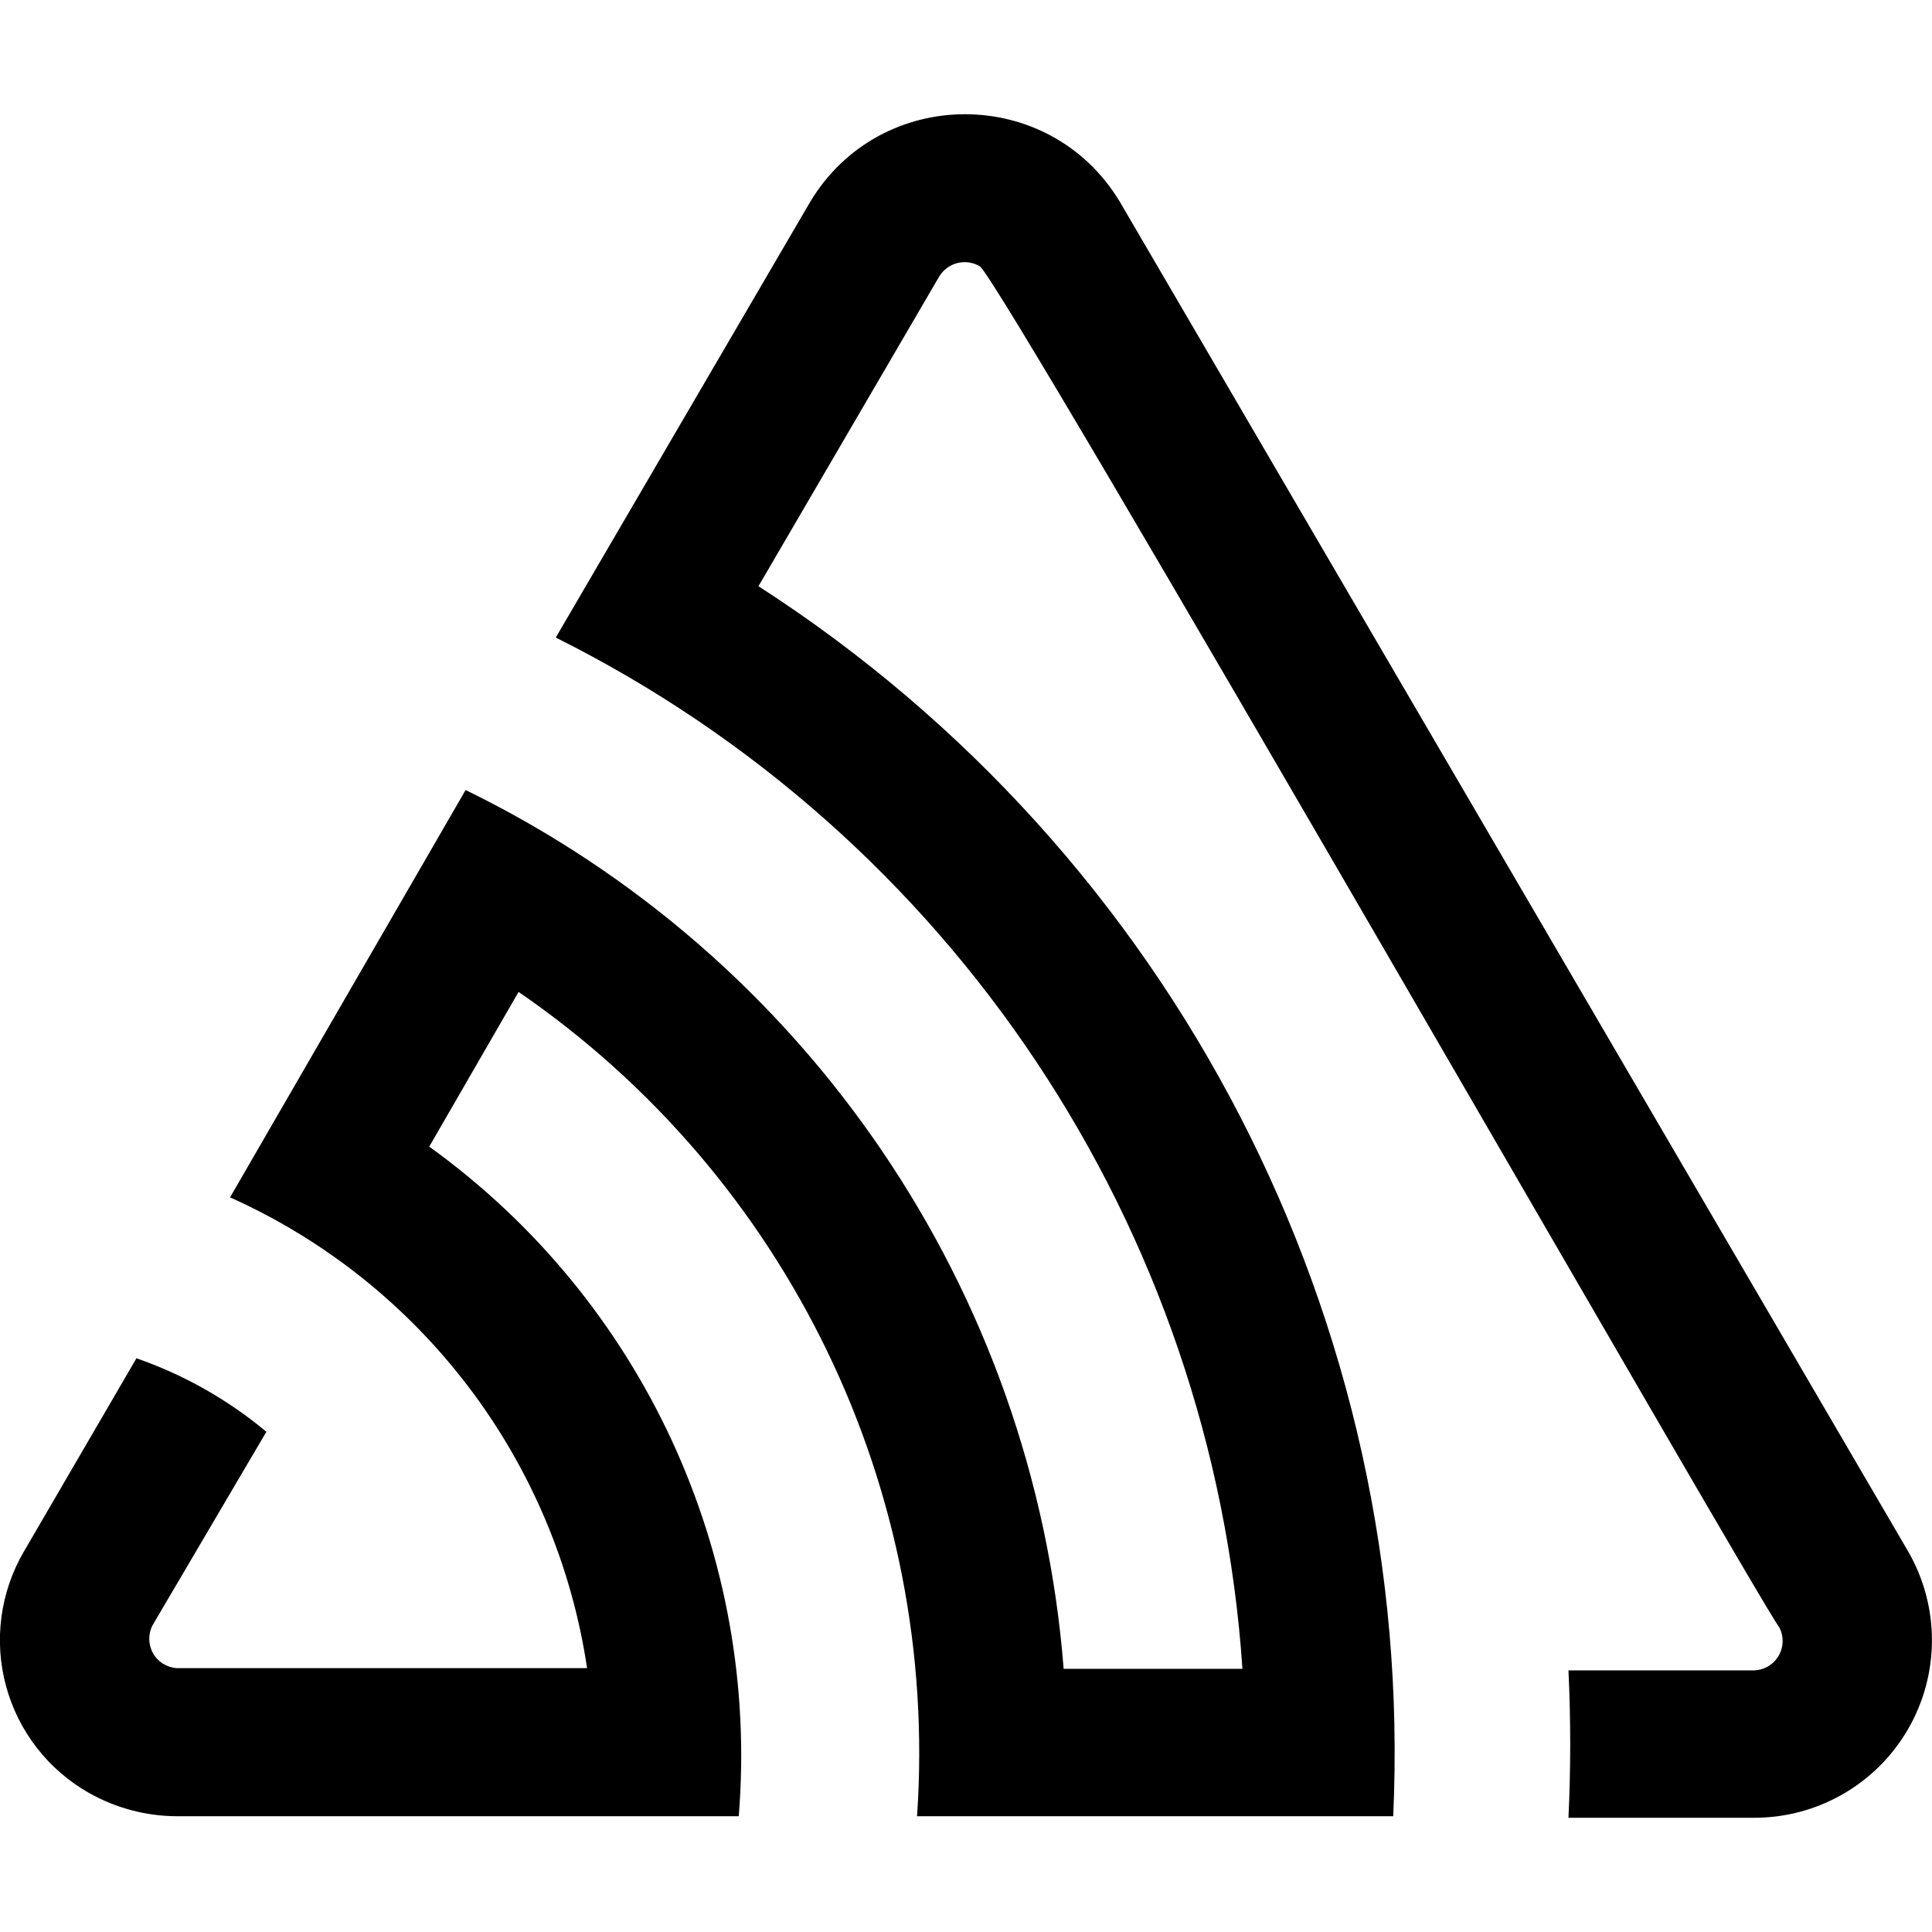
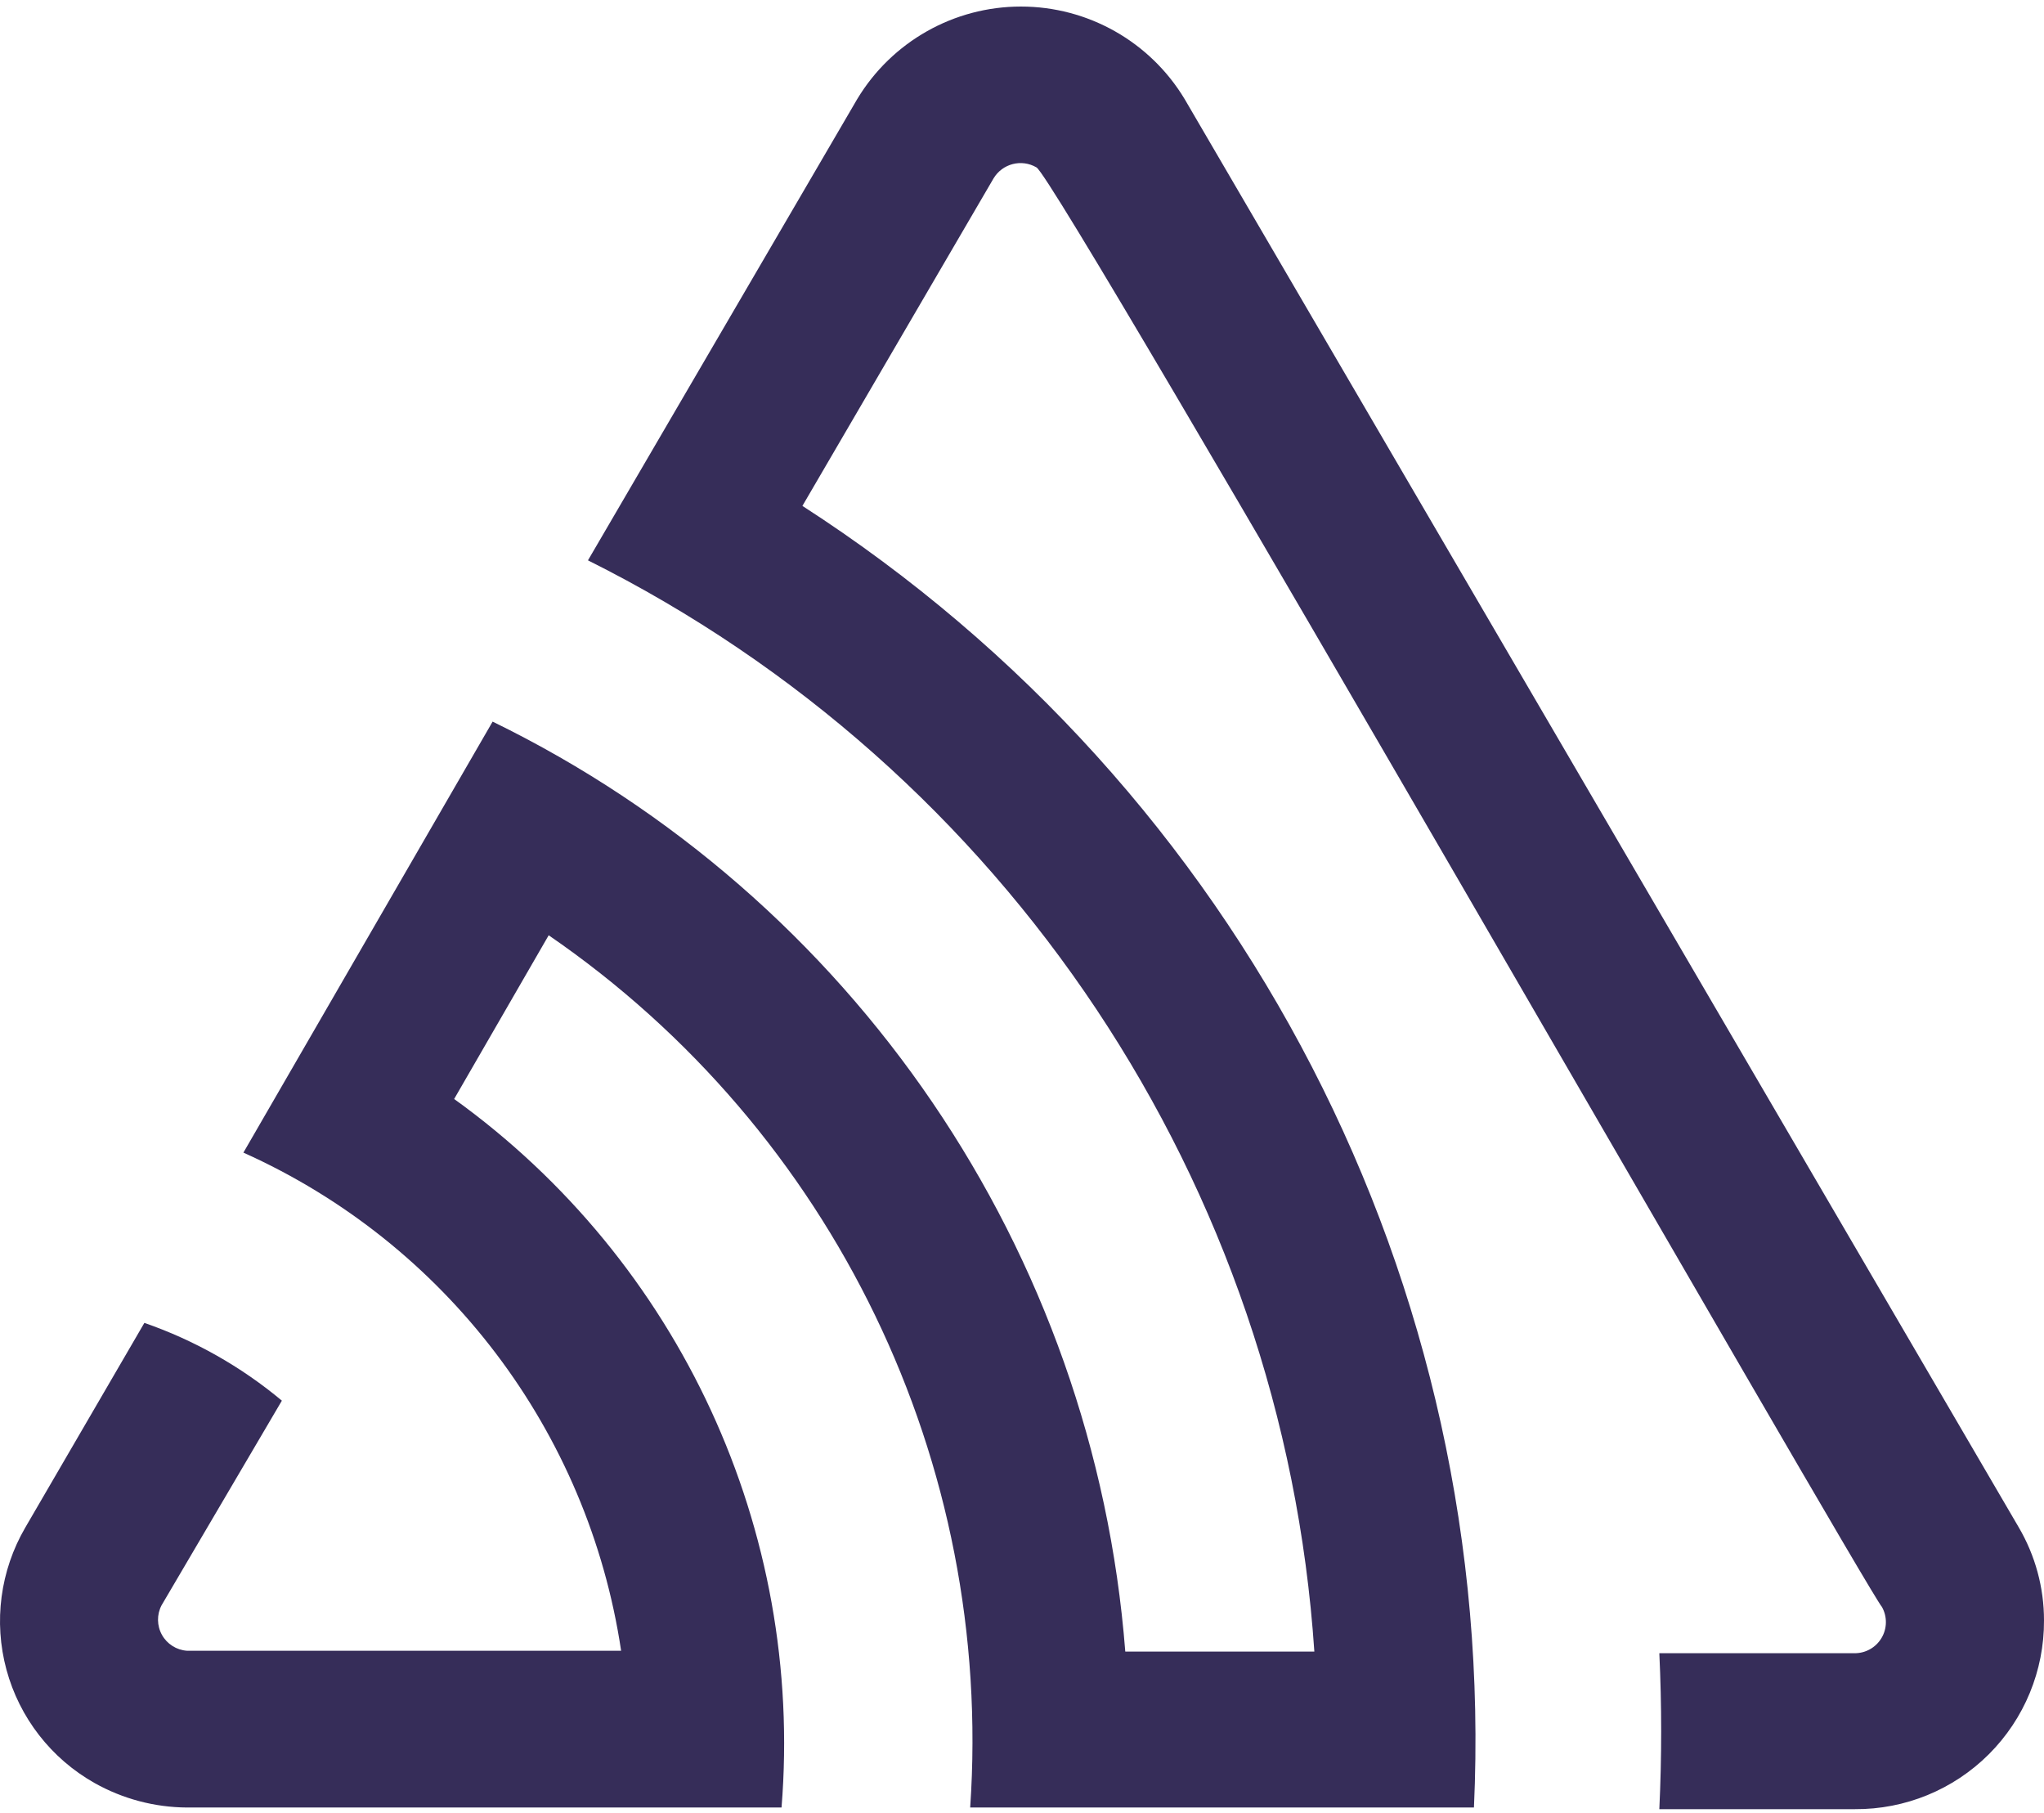
- <svg xmlns="http://www.w3.org/2000/svg" role="img" viewBox="0 0 24 24">
-   <path d="M13.91 2.505c-.873-1.448-2.972-1.448-3.844 0L6.904 7.92a15.478 15.478 0 0 1 8.53 12.811h-2.221A13.301 13.301 0 0 0 5.784 9.814l-2.926 5.06a7.65 7.65 0 0 1 4.435 5.848H2.194a.365.365 0 0 1-.298-.534l1.413-2.402a5.16 5.16 0 0 0-1.614-.913L.296 19.275a2.182 2.182 0 0 0 .812 2.999 2.24 2.24 0 0 0 1.086.288h6.983a9.322 9.322 0 0 0-3.845-8.318l1.11-1.922a11.47 11.47 0 0 1 4.95 10.24h5.915a17.242 17.242 0 0 0-7.885-15.28l2.244-3.845a.37.37 0 0 1 .504-.13c.255.14 9.75 16.708 9.928 16.9a.365.365 0 0 1-.327.543h-2.287c.029.612.029 1.223 0 1.831h2.297a2.206 2.206 0 0 0 1.922-3.31z" />
+ <svg xmlns="http://www.w3.org/2000/svg" viewBox="0 0 256 227">
+   <path fill="#362d59" d="M148.368 12.403a23.935 23.935 0 0 0-41.003 0L73.64 70.165c52.426 26.174 87.05 78.177 90.975 136.642h-23.679c-3.918-50.113-34.061-94.41-79.238-116.448l-31.213 53.97a81.6 81.6 0 0 1 47.307 62.375h-54.38a3.895 3.895 0 0 1-3.178-5.69l15.069-25.626a55 55 0 0 0-17.221-9.738L3.167 191.277a23.27 23.27 0 0 0 8.662 31.982a23.9 23.9 0 0 0 11.583 3.075h74.471a99.43 99.43 0 0 0-41.003-88.72l11.84-20.5c35.679 24.504 55.754 66.038 52.79 109.22h63.094c2.99-65.43-29.047-127.512-84.107-162.986l23.935-41.002a3.947 3.947 0 0 1 5.382-1.384c2.716 1.486 103.993 178.208 105.89 180.258a3.895 3.895 0 0 1-3.486 5.792h-24.396q.46 9.789 0 19.528h24.499A23.53 23.53 0 0 0 256 202.91a23 23 0 0 0-3.178-11.685z" />
</svg>
